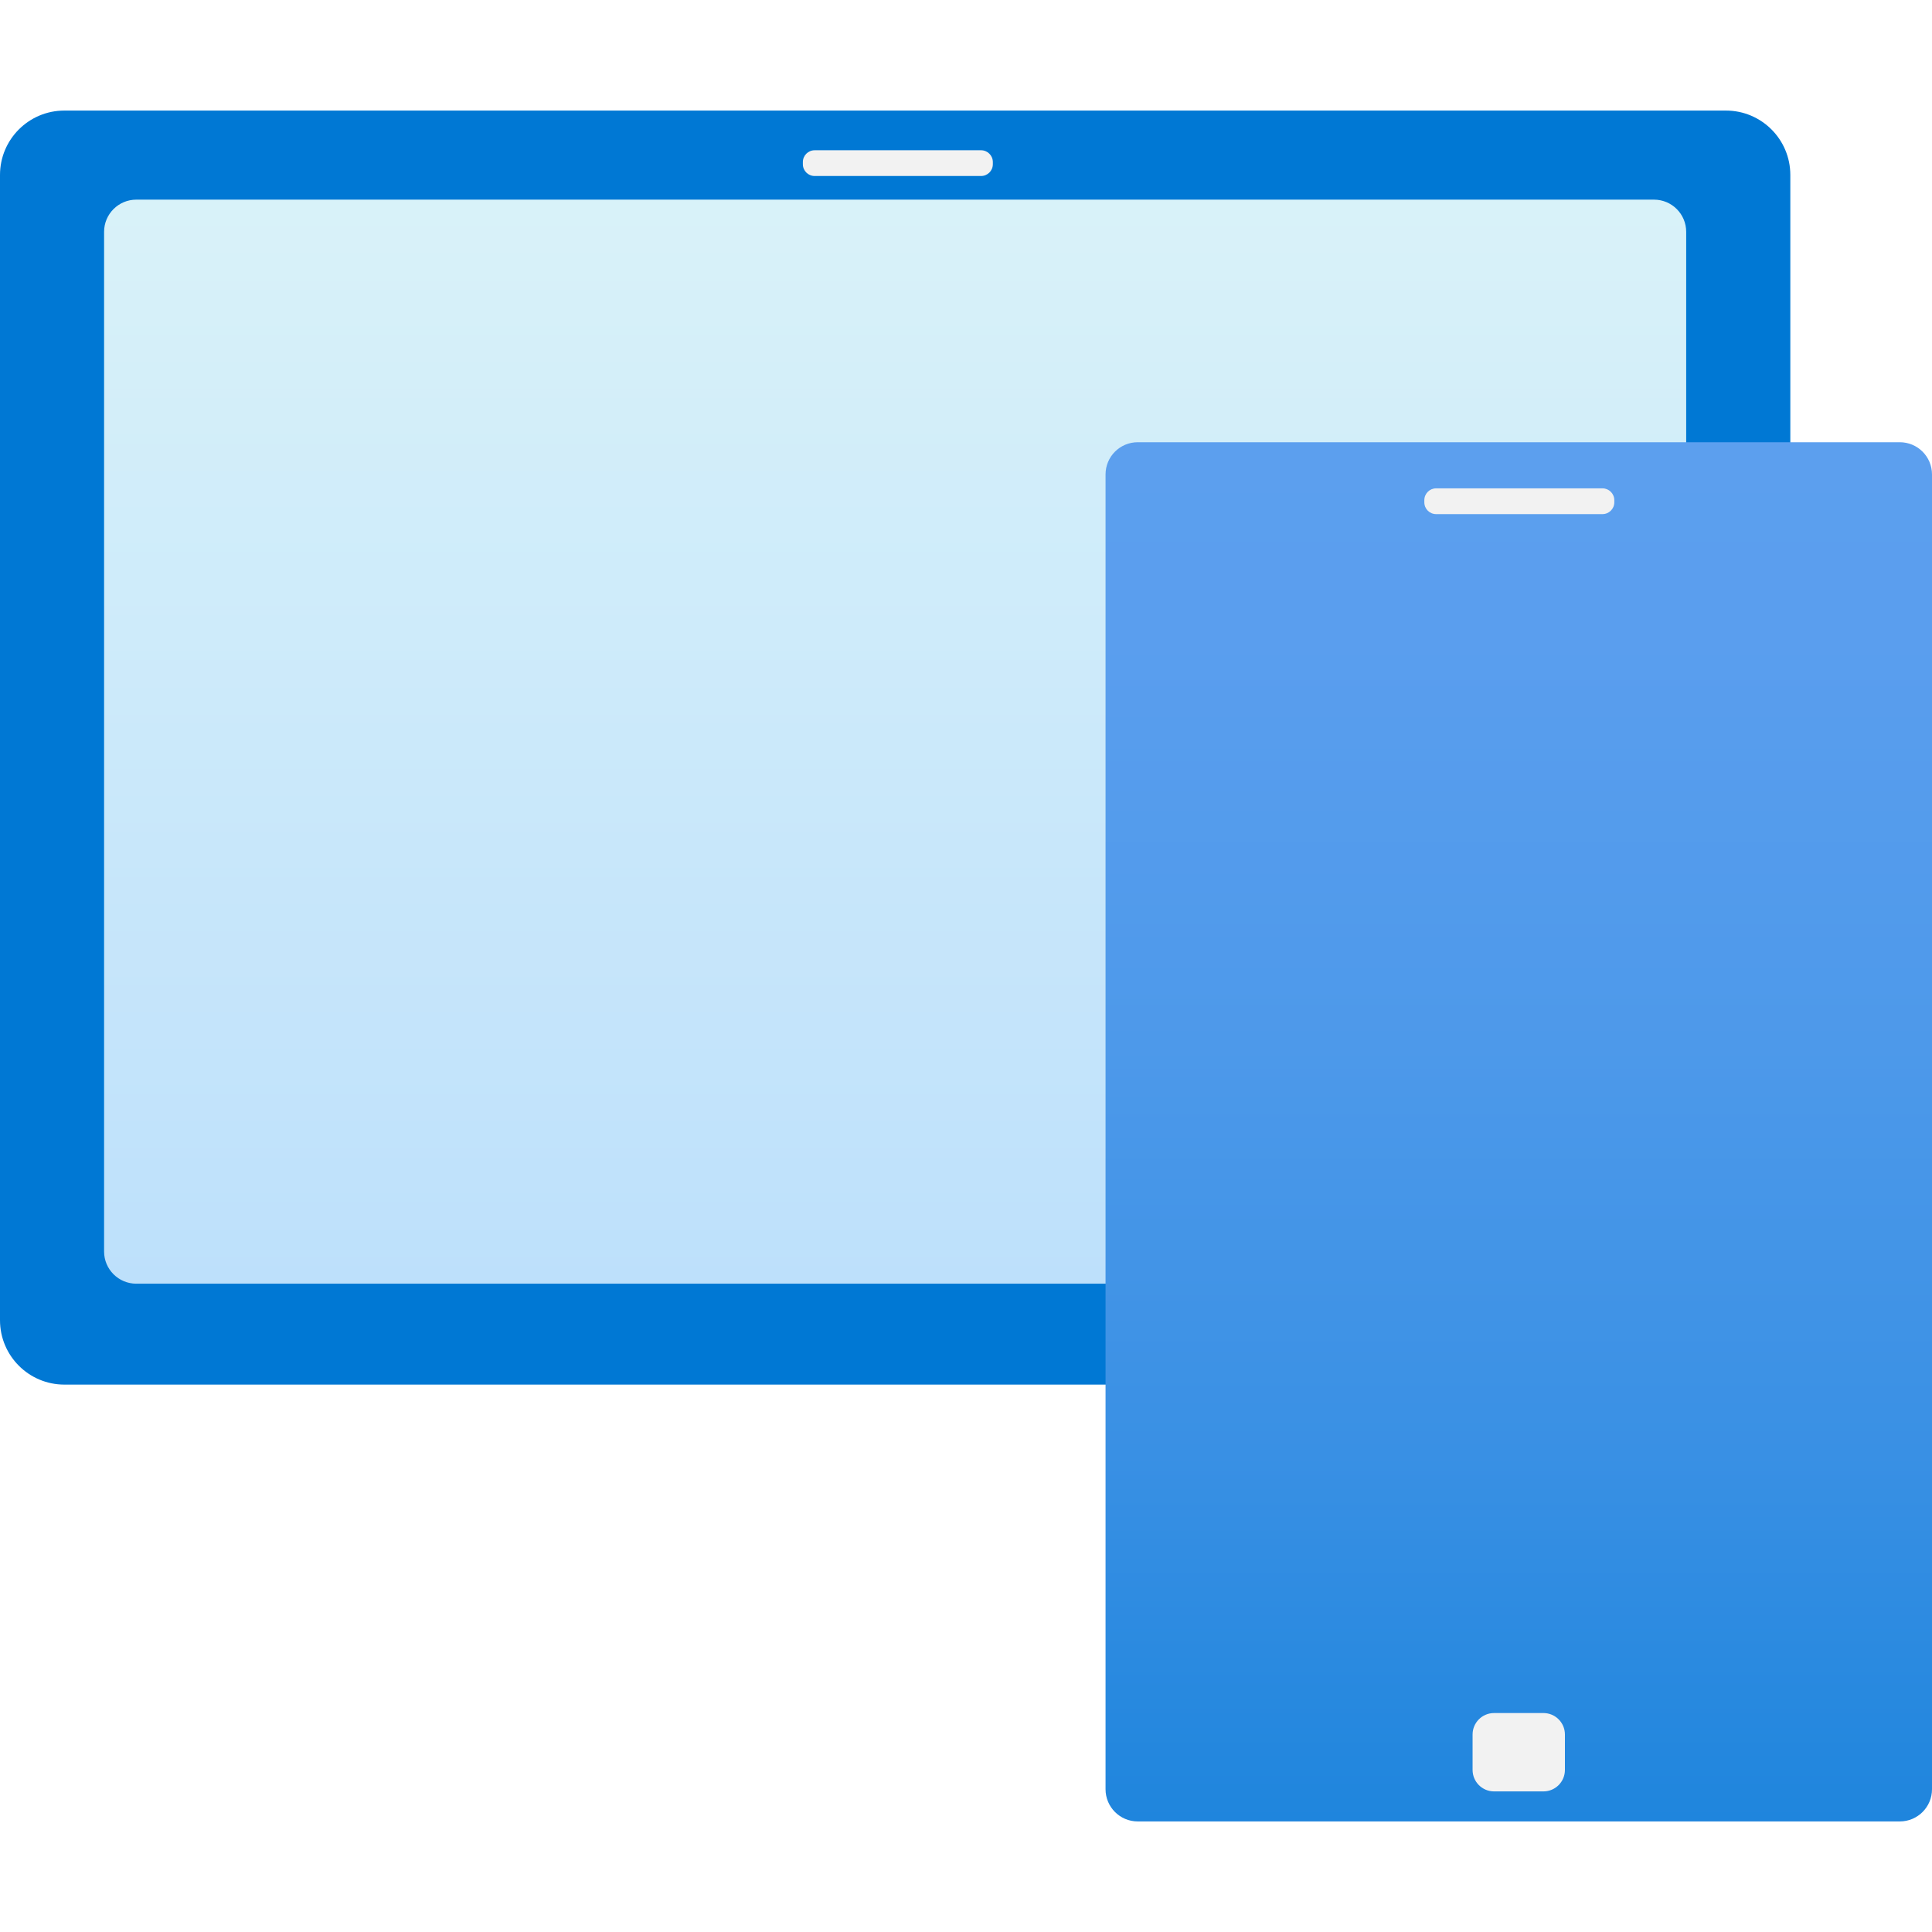
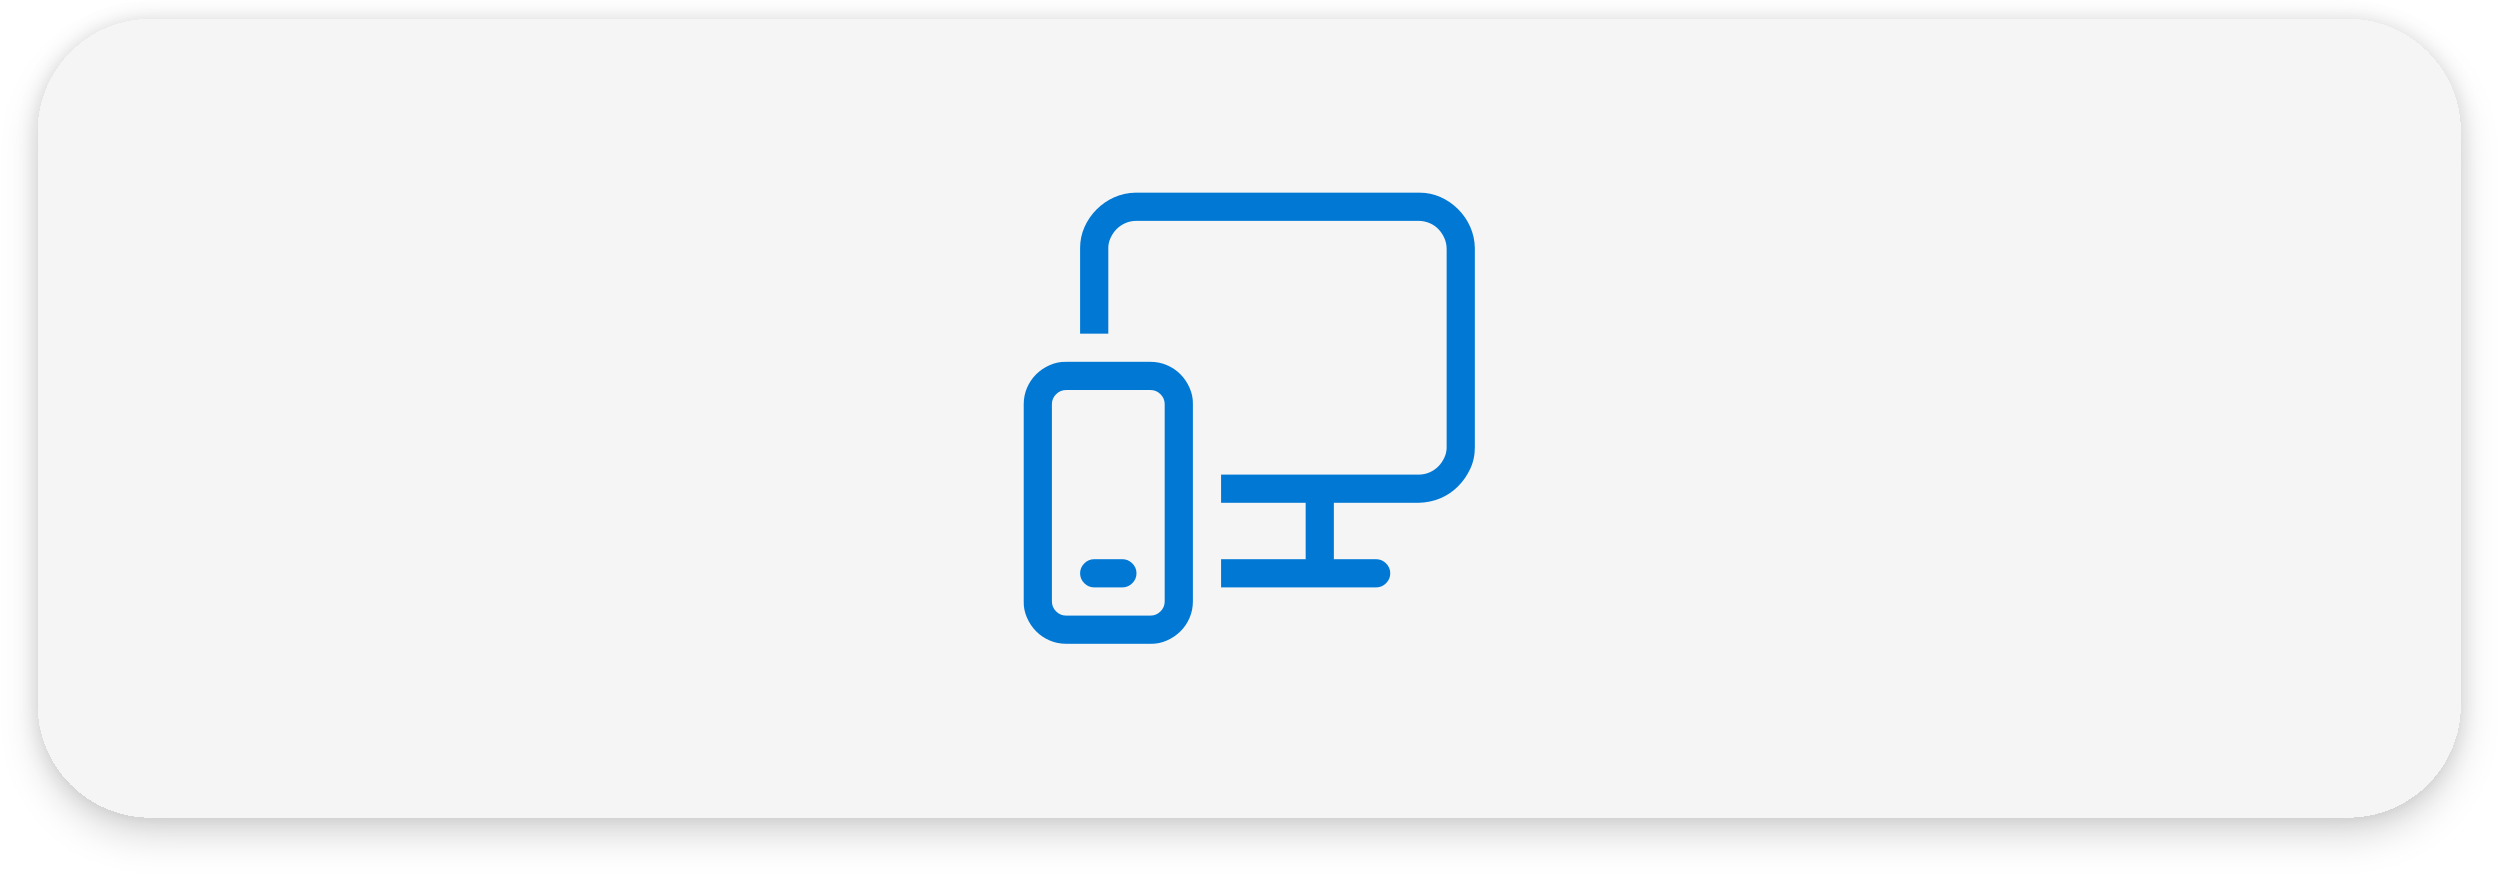
- <svg xmlns="http://www.w3.org/2000/svg" width="48" height="48" viewBox="0 0 48 48" fill="none">
-   <path d="M42.88 2.747H1.6C0.716 2.747 0 3.463 0 4.347V32.8C0 33.684 0.716 34.4 1.6 34.4H42.88C43.764 34.4 44.48 33.684 44.48 32.8V4.347C44.48 3.463 43.764 2.747 42.88 2.747Z" fill="#0078D4" />
-   <path opacity="0.9" d="M41.093 4.96H3.386C2.945 4.96 2.586 5.318 2.586 5.76V31.093C2.586 31.535 2.945 31.893 3.386 31.893H41.093C41.535 31.893 41.893 31.535 41.893 31.093V5.76C41.893 5.318 41.535 4.96 41.093 4.96Z" fill="url(#paint0_linear_750_9971)" />
-   <path d="M47.2 10.987H28.267C27.825 10.987 27.467 11.345 27.467 11.787V44.453C27.467 44.895 27.825 45.253 28.267 45.253H47.2C47.642 45.253 48 44.895 48 44.453V11.787C48 11.345 47.642 10.987 47.2 10.987Z" fill="url(#paint1_linear_750_9971)" />
-   <path d="M39.813 12.133H35.68C35.518 12.133 35.387 12.265 35.387 12.427V12.48C35.387 12.642 35.518 12.773 35.68 12.773H39.813C39.975 12.773 40.107 12.642 40.107 12.48V12.427C40.107 12.265 39.975 12.133 39.813 12.133Z" fill="#F2F2F2" />
-   <path d="M24.373 3.733H20.24C20.078 3.733 19.947 3.864 19.947 4.026V4.08C19.947 4.242 20.078 4.373 20.24 4.373H24.373C24.535 4.373 24.667 4.242 24.667 4.08V4.026C24.667 3.864 24.535 3.733 24.373 3.733Z" fill="#F2F2F2" />
-   <path d="M38.346 42.56H37.12C36.825 42.56 36.586 42.799 36.586 43.093V43.973C36.586 44.268 36.825 44.507 37.12 44.507H38.346C38.641 44.507 38.88 44.268 38.88 43.973V43.093C38.88 42.799 38.641 42.56 38.346 42.56Z" fill="#F2F2F2" />
+ <svg xmlns="http://www.w3.org/2000/svg" width="266" height="93" viewBox="0 0 266 93" fill="none">
+   <g filter="url(#filter0_dd_1304_327)">
+     <rect x="4" y="2" width="257.844" height="85" rx="12" fill="#F5F5F5" shape-rendering="crispEdges" />
+     <path d="M129.923 62.499V59.499H138.923V53.499H129.923V50.499H150.923C151.345 50.499 151.735 50.421 152.095 50.265C152.454 50.109 152.766 49.898 153.032 49.632C153.298 49.367 153.516 49.046 153.688 48.671C153.86 48.296 153.938 47.906 153.923 47.499V26.499C153.923 26.093 153.845 25.71 153.688 25.351C153.532 24.991 153.321 24.671 153.055 24.39C152.79 24.109 152.47 23.89 152.095 23.734C151.72 23.578 151.329 23.499 150.923 23.499H120.923C120.501 23.499 120.11 23.578 119.751 23.734C119.391 23.89 119.079 24.101 118.813 24.366C118.548 24.632 118.329 24.953 118.157 25.328C117.985 25.703 117.907 26.093 117.923 26.499V35.499H114.923V26.382C114.923 25.601 115.079 24.859 115.391 24.156C115.704 23.453 116.134 22.828 116.68 22.281C117.227 21.734 117.852 21.304 118.555 20.991C119.259 20.679 120.009 20.515 120.805 20.499H151.04C151.821 20.499 152.563 20.656 153.266 20.968C153.97 21.281 154.595 21.71 155.141 22.257C155.688 22.804 156.118 23.429 156.43 24.132C156.743 24.835 156.907 25.585 156.923 26.382V47.617C156.923 48.429 156.759 49.187 156.43 49.89C156.102 50.593 155.665 51.218 155.118 51.765C154.571 52.312 153.938 52.734 153.22 53.031C152.501 53.328 151.735 53.484 150.923 53.499H141.923V59.499H146.423C146.829 59.499 147.18 59.648 147.477 59.945C147.774 60.242 147.923 60.593 147.923 60.999C147.923 61.406 147.774 61.757 147.477 62.054C147.18 62.351 146.829 62.499 146.423 62.499H129.923ZM113.423 68.499C112.813 68.499 112.235 68.382 111.688 68.148C111.141 67.913 110.665 67.593 110.259 67.187C109.852 66.781 109.524 66.296 109.274 65.734C109.024 65.171 108.907 64.593 108.923 63.999V42.999C108.923 42.39 109.04 41.812 109.274 41.265C109.509 40.718 109.829 40.242 110.235 39.835C110.641 39.429 111.126 39.101 111.688 38.851C112.251 38.601 112.829 38.484 113.423 38.499H122.423C123.032 38.499 123.61 38.617 124.157 38.851C124.704 39.085 125.18 39.406 125.587 39.812C125.993 40.218 126.321 40.703 126.571 41.265C126.821 41.828 126.938 42.406 126.923 42.999V63.999C126.923 64.609 126.805 65.187 126.571 65.734C126.337 66.281 126.016 66.757 125.61 67.163C125.204 67.57 124.72 67.898 124.157 68.148C123.595 68.398 123.016 68.515 122.423 68.499H113.423ZM122.423 65.499C122.829 65.499 123.18 65.351 123.477 65.054C123.774 64.757 123.923 64.406 123.923 63.999V42.999C123.923 42.593 123.774 42.242 123.477 41.945C123.18 41.648 122.829 41.499 122.423 41.499H113.423C113.016 41.499 112.665 41.648 112.368 41.945C112.071 42.242 111.923 42.593 111.923 42.999V63.999C111.923 64.406 112.071 64.757 112.368 65.054C112.665 65.351 113.016 65.499 113.423 65.499H122.423ZM116.423 62.499C116.016 62.499 115.665 62.351 115.368 62.054C115.071 61.757 114.923 61.406 114.923 60.999C114.923 60.593 115.071 60.242 115.368 59.945C115.665 59.648 116.016 59.499 116.423 59.499H119.423C119.829 59.499 120.18 59.648 120.477 59.945C120.774 60.242 120.923 60.593 120.923 60.999C120.923 61.406 120.774 61.757 120.477 62.054C120.18 62.351 119.829 62.499 119.423 62.499H116.423Z" fill="#0078D4" />
+   </g>
  <defs>
-     <linearGradient id="paint0_linear_750_9971" x1="22.24" y1="31.893" x2="22.24" y2="4.96" gradientUnits="userSpaceOnUse">
-       <stop stop-color="#D2EBFF" />
-       <stop offset="1" stop-color="#F0FFFD" />
-     </linearGradient>
-     <linearGradient id="paint1_linear_750_9971" x1="37.733" y1="54.427" x2="37.733" y2="6.24" gradientUnits="userSpaceOnUse">
-       <stop stop-color="#0078D4" />
-       <stop offset="0.17" stop-color="#1C84DC" />
-       <stop offset="0.38" stop-color="#3990E4" />
-       <stop offset="0.59" stop-color="#4D99EA" />
-       <stop offset="0.8" stop-color="#5A9EEE" />
-       <stop offset="1" stop-color="#5EA0EF" />
-     </linearGradient>
+     <filter id="filter0_dd_1304_327" x="0" y="0" width="265.844" height="93" filterUnits="userSpaceOnUse" color-interpolation-filters="sRGB">
+       <feFlood flood-opacity="0" result="BackgroundImageFix" />
+       <feColorMatrix in="SourceAlpha" type="matrix" values="0 0 0 0 0 0 0 0 0 0 0 0 0 0 0 0 0 0 127 0" result="hardAlpha" />
+       <feOffset />
+       <feGaussianBlur stdDeviation="1" />
+       <feComposite in2="hardAlpha" operator="out" />
+       <feColorMatrix type="matrix" values="0 0 0 0 0 0 0 0 0 0 0 0 0 0 0 0 0 0 0.12 0" />
+       <feBlend mode="normal" in2="BackgroundImageFix" result="effect1_dropShadow_1304_327" />
+       <feColorMatrix in="SourceAlpha" type="matrix" values="0 0 0 0 0 0 0 0 0 0 0 0 0 0 0 0 0 0 127 0" result="hardAlpha" />
+       <feOffset dy="2" />
+       <feGaussianBlur stdDeviation="2" />
+       <feComposite in2="hardAlpha" operator="out" />
+       <feColorMatrix type="matrix" values="0 0 0 0 0 0 0 0 0 0 0 0 0 0 0 0 0 0 0.14 0" />
+       <feBlend mode="normal" in2="effect1_dropShadow_1304_327" result="effect2_dropShadow_1304_327" />
+       <feBlend mode="normal" in="SourceGraphic" in2="effect2_dropShadow_1304_327" result="shape" />
+     </filter>
  </defs>
</svg>
